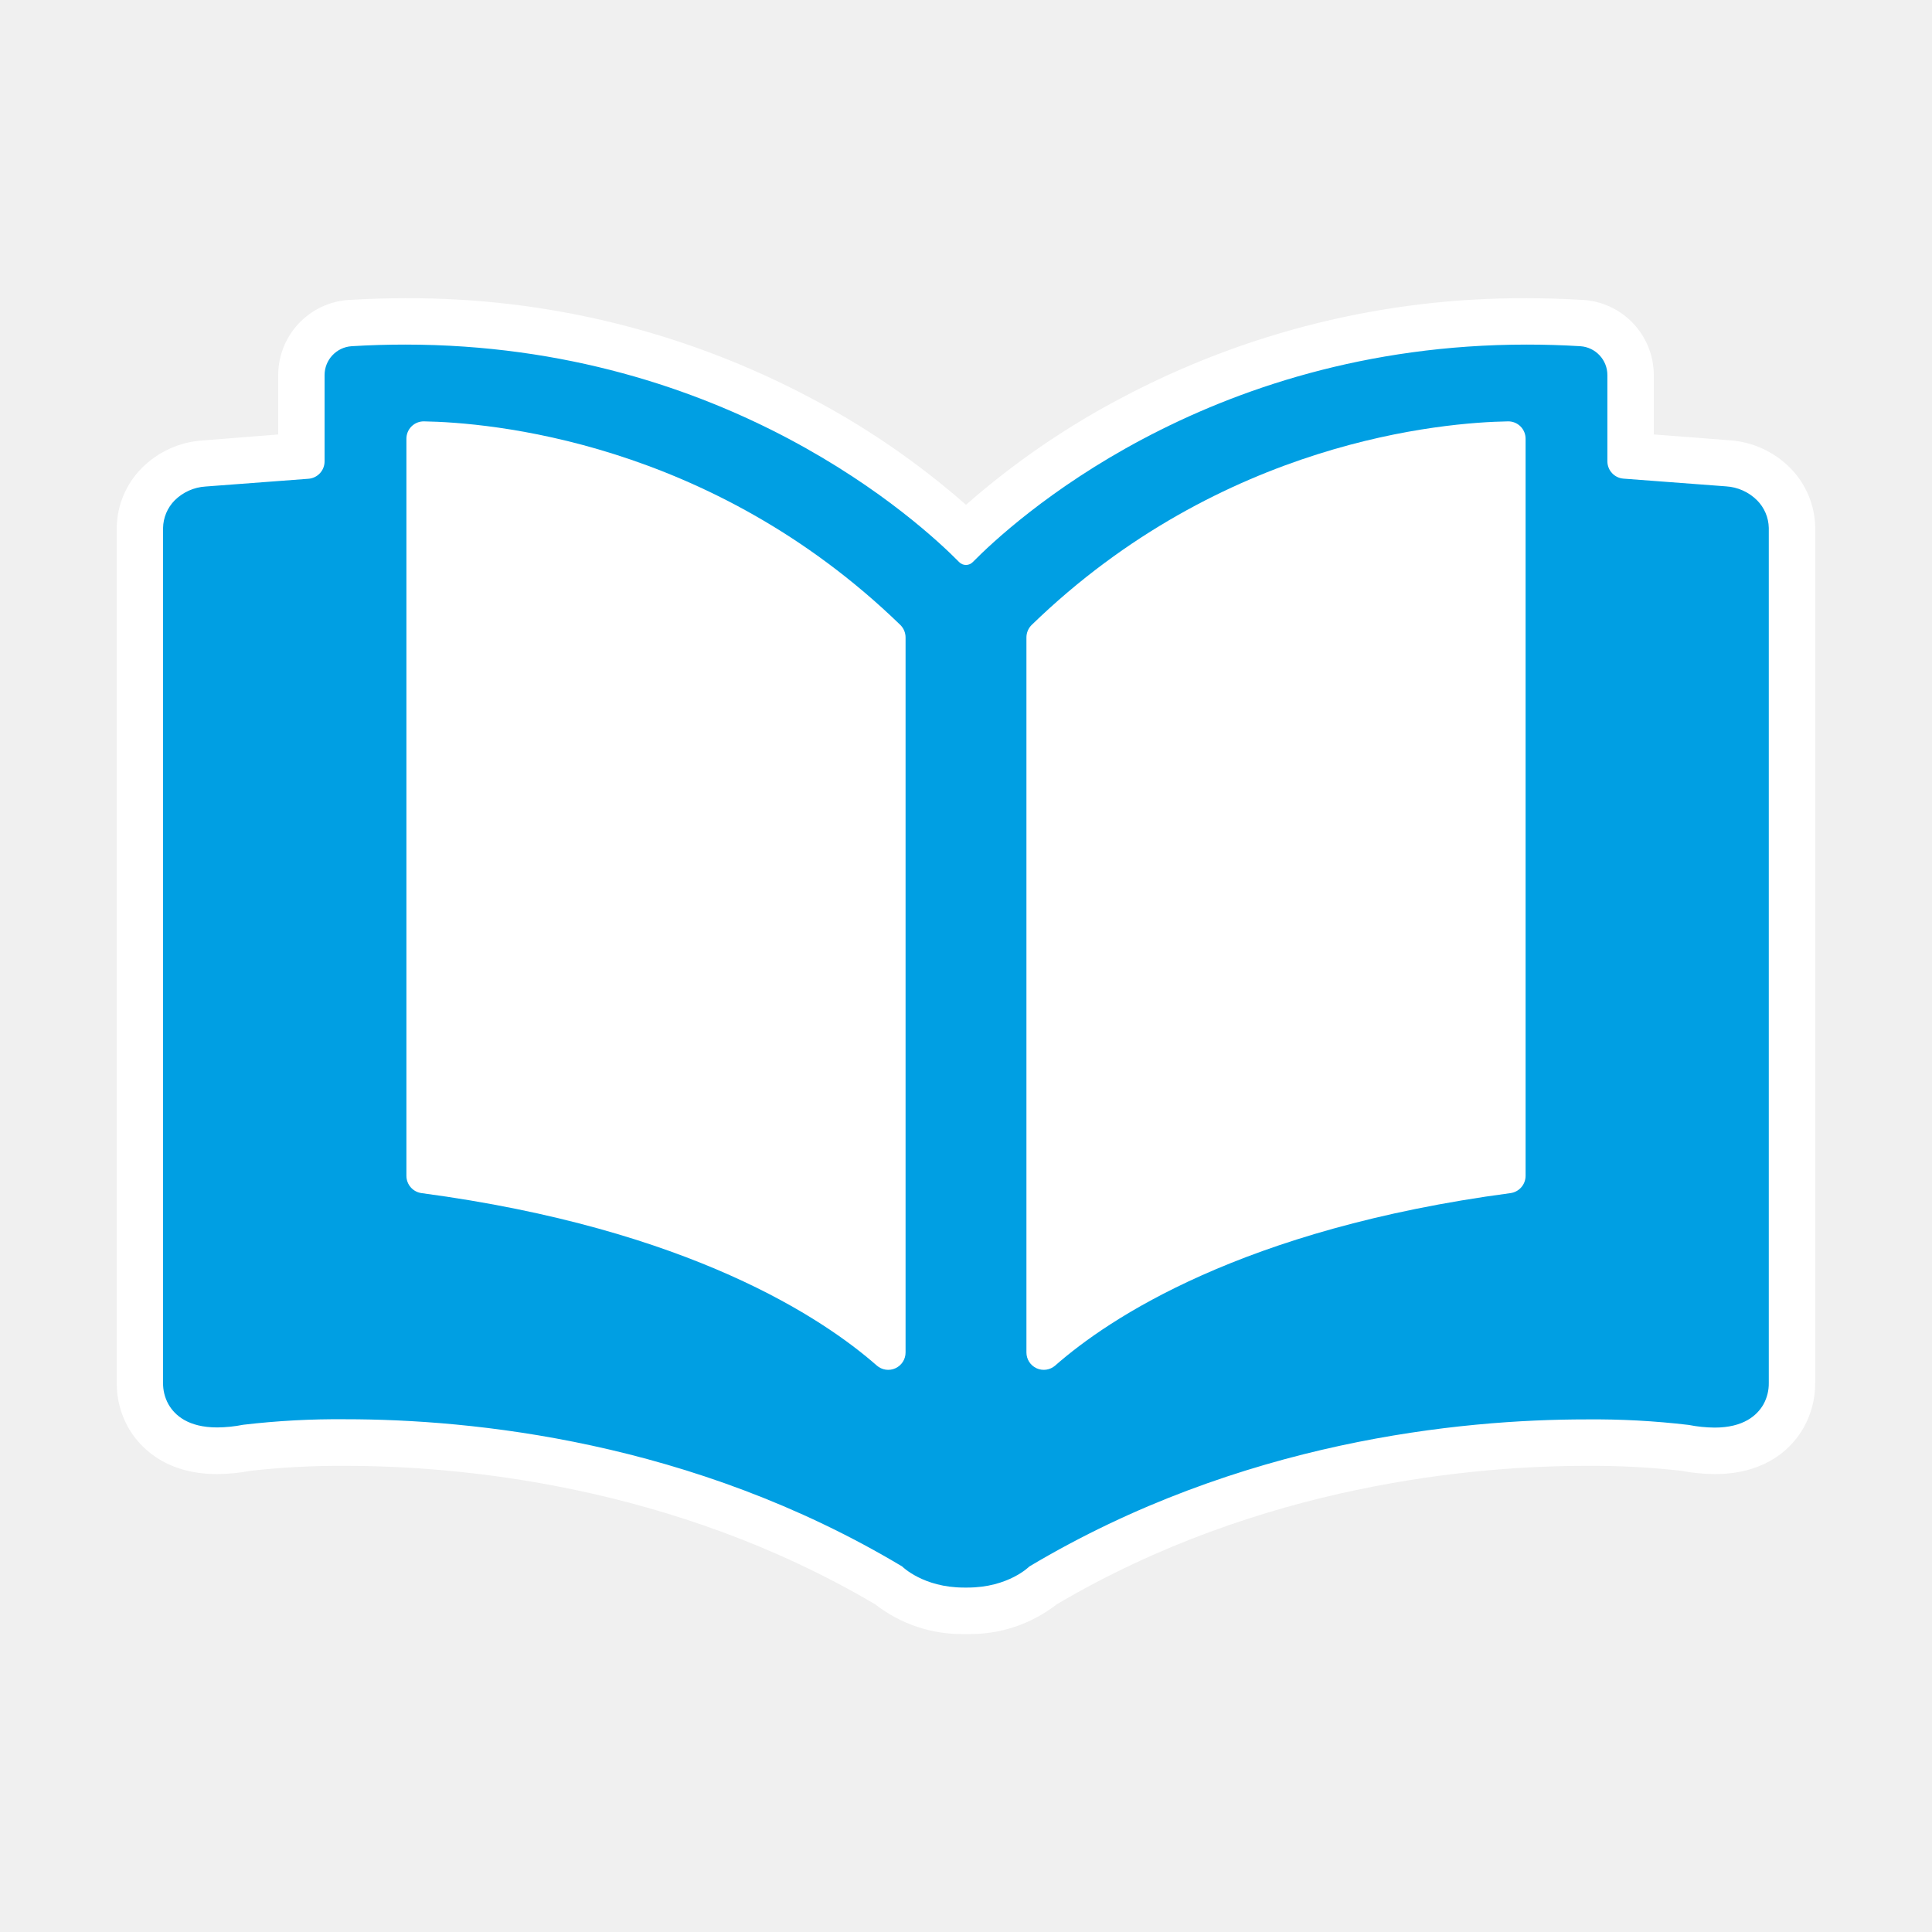
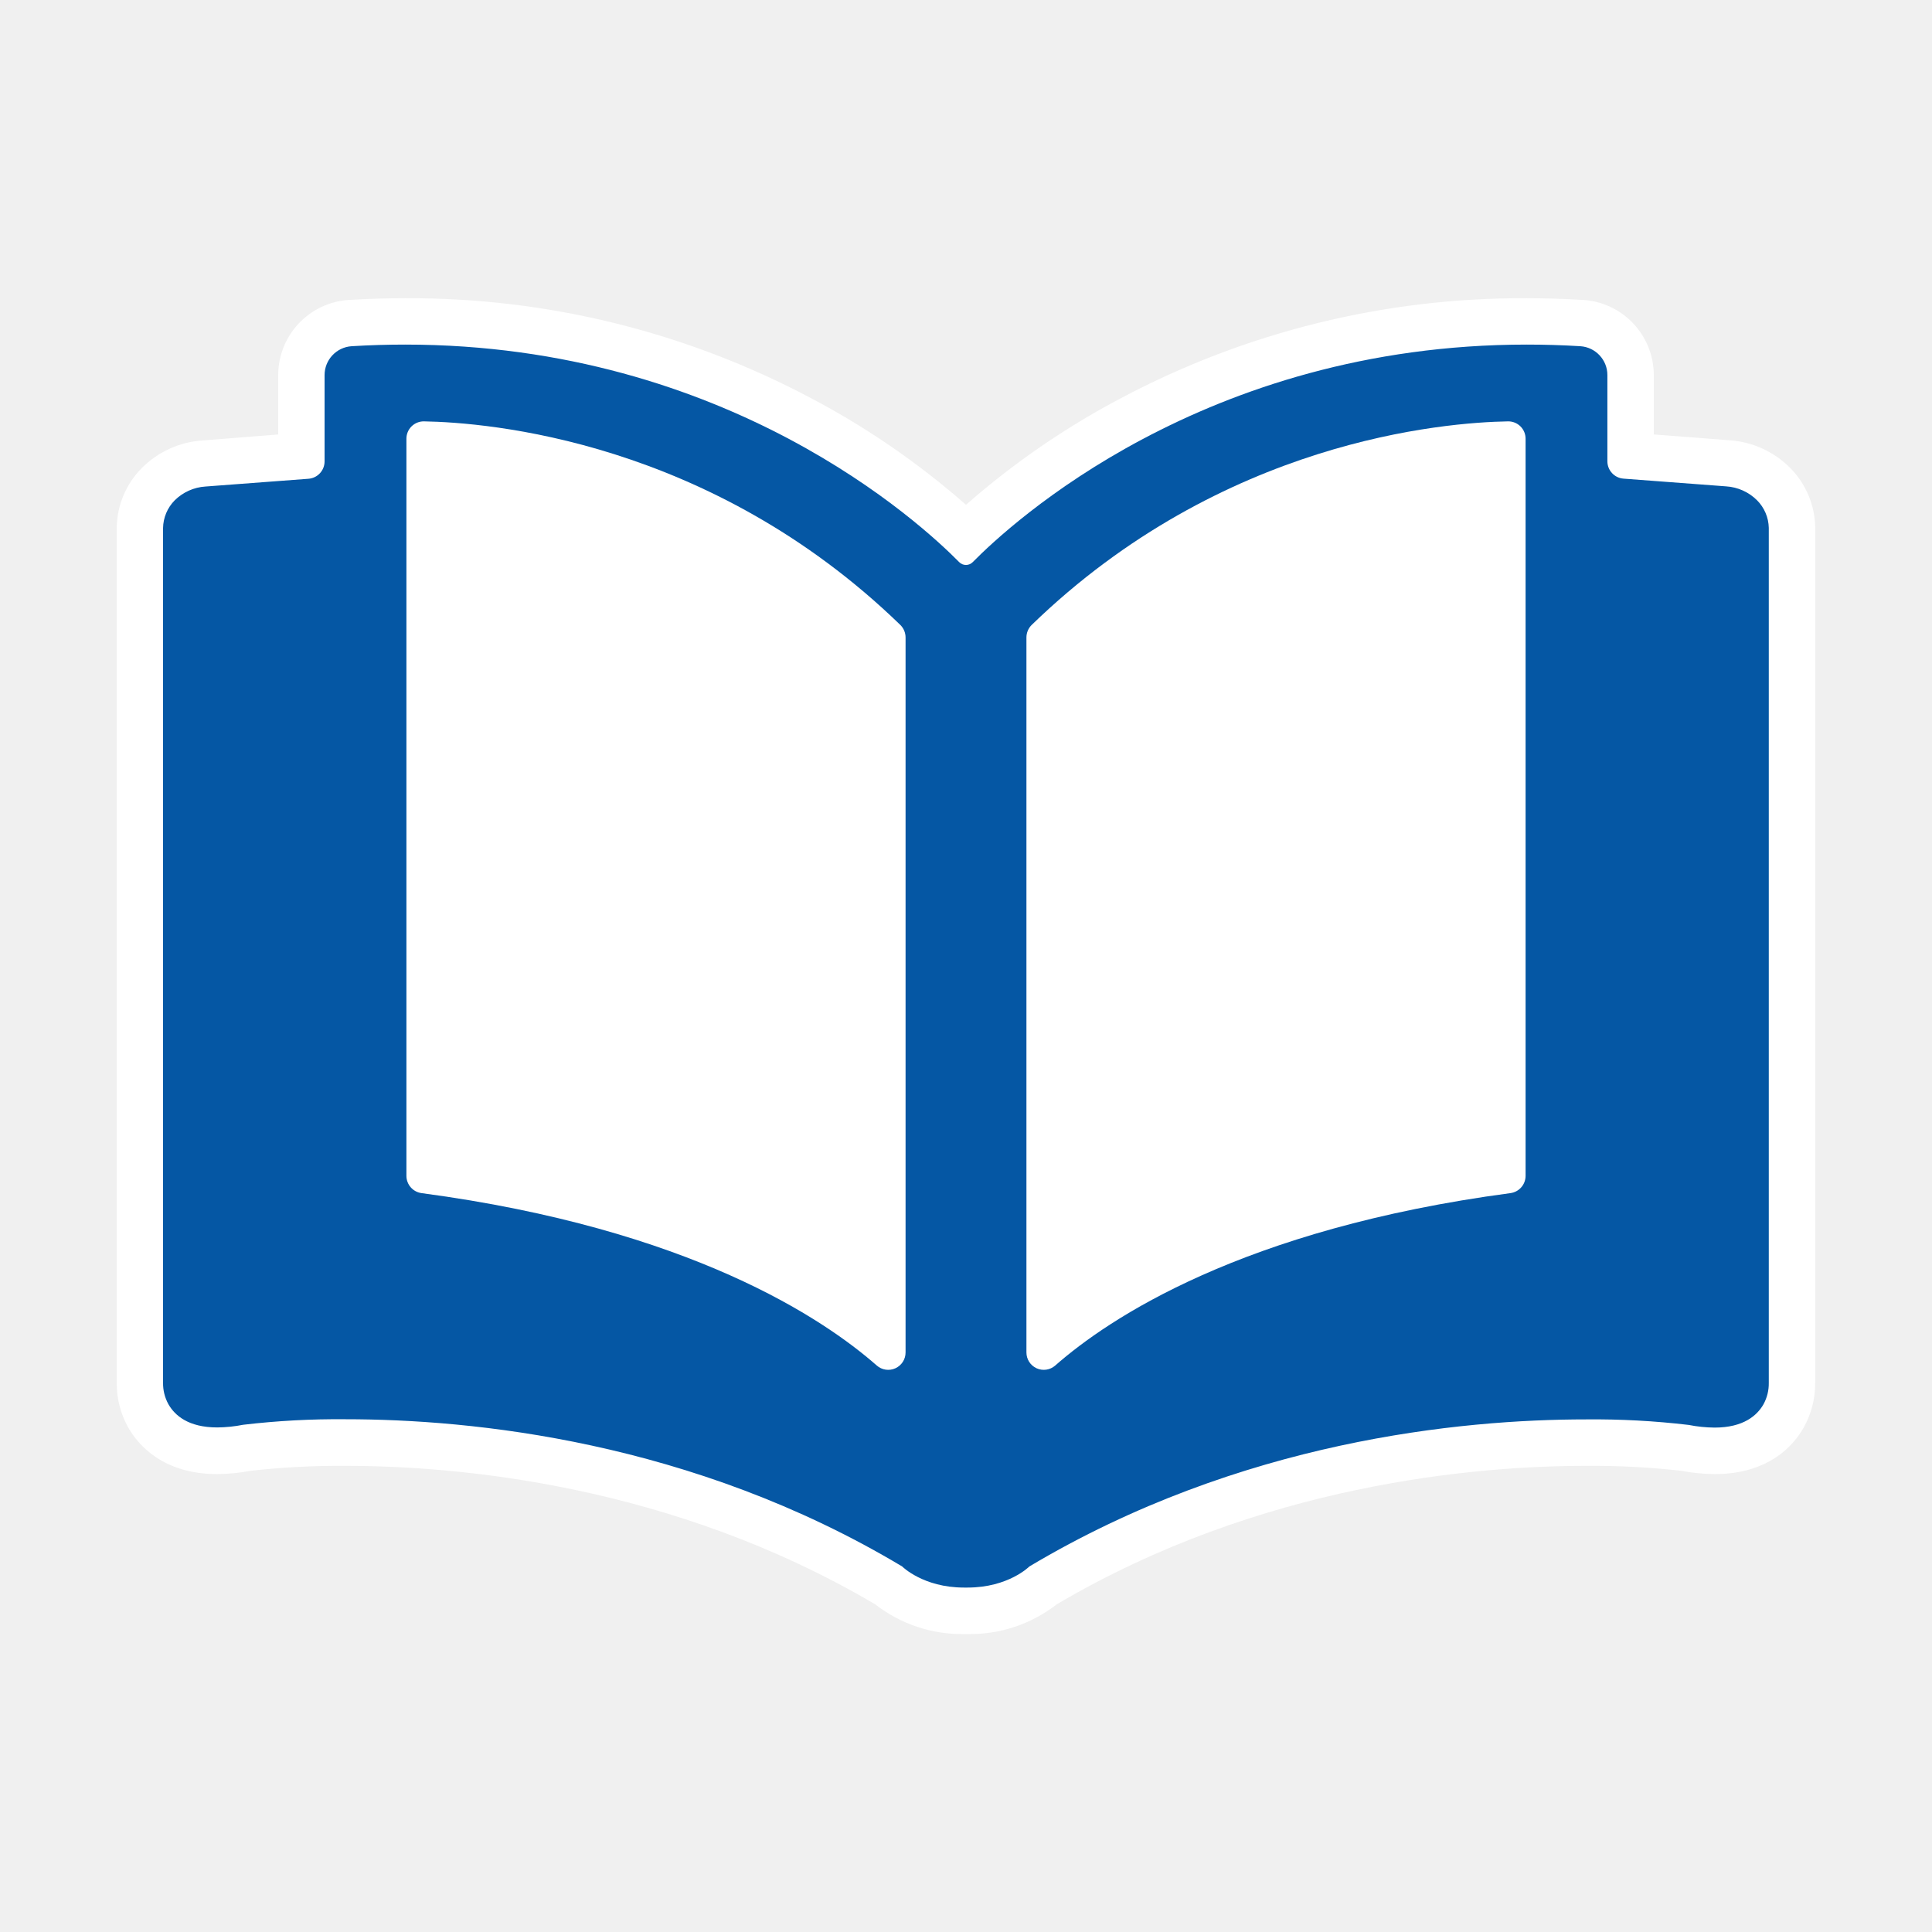
<svg xmlns="http://www.w3.org/2000/svg" id="Capa_2" data-name="Capa 2" viewBox="0 0 500 500">
  <defs>
-     <style>.cls-1{fill:#009fe3;}.cls-2{fill:#fff;}</style>
+     <style>.cls-1{fill:#0557a4;}.cls-2{fill:#fff;}</style>
  </defs>
  <path class="cls-1" d="M249.55,416.82c-10.92,0-17.48-4.79-19.58-6.62-54.13-32.1-111.22-36.91-140.49-36.91a207.72,207.72,0,0,0-25.59,1.36,42,42,0,0,1-7.67.77c-11,0-15.91-5.62-17.83-9a17.23,17.23,0,0,1-2.19-8.57V136.46a16.43,16.43,0,0,1,4.73-11.14,18.43,18.43,0,0,1,11.86-5.39L78,118V97.09A13.52,13.52,0,0,1,90.65,83.61c4.74-.29,9.52-.43,14.21-.43,80.31,0,130.93,42.07,145.14,55.61,14.21-13.54,64.84-55.61,145.14-55.61,4.69,0,9.47.14,14.21.43A13.52,13.52,0,0,1,422,97.09V118l25.18,1.94a18.38,18.38,0,0,1,11.85,5.39,16.44,16.44,0,0,1,4.74,11.14V357.88a17.23,17.23,0,0,1-2.19,8.57c-1.92,3.35-6.8,9-17.83,9h0a42,42,0,0,1-7.67-.77,209.52,209.52,0,0,0-25.59-1.36c-29.27,0-86.36,4.81-140.49,36.91-2.1,1.83-8.66,6.62-19.58,6.62Z" />
  <path class="cls-2" d="M395.14,89.18c4.51,0,9.14.13,13.85.42a7.49,7.49,0,0,1,7,7.49v22.29a4.51,4.51,0,0,0,4.16,4.49l26.56,2a12.44,12.44,0,0,1,8,3.59,10.44,10.44,0,0,1,3.05,7.14V357.88a11.14,11.14,0,0,1-1.39,5.58c-1.62,2.82-5.11,6-12.64,6a36.08,36.08,0,0,1-6.7-.69,208.45,208.45,0,0,0-26.55-1.43c-32.36,0-89.49,5.5-144.08,38.06,0,0-5.41,5.46-16,5.46h-.92c-10.57,0-16-5.46-16-5.46C179,372.79,121.84,367.3,89.48,367.3a208.64,208.64,0,0,0-26.55,1.43,36.08,36.08,0,0,1-6.7.69c-7.53,0-11-3.14-12.64-6a11.14,11.14,0,0,1-1.39-5.58V136.64a10.44,10.44,0,0,1,3-7.14,12.44,12.44,0,0,1,8-3.59l26.56-2A4.51,4.51,0,0,0,84,119.38V97.09a7.49,7.49,0,0,1,7-7.49c4.72-.29,9.33-.42,13.85-.42,83.49,0,133.59,46.35,143.37,56.28a2.46,2.46,0,0,0,3.54,0c9.78-9.93,59.87-56.28,143.37-56.28m0-12A221.56,221.56,0,0,0,290.19,103,207.19,207.19,0,0,0,250,130.64,207.19,207.19,0,0,0,209.81,103,221.56,221.56,0,0,0,104.86,77.18c-4.81,0-9.71.15-14.57.44A19.52,19.52,0,0,0,72,97.09v15.35L52.34,114a24.4,24.4,0,0,0-15.7,7.19,22.37,22.37,0,0,0-6.43,15.14v221.6a23.25,23.25,0,0,0,3,11.56c2.57,4.47,9,12,23,12a48.52,48.52,0,0,0,8.6-.84,205.61,205.61,0,0,1,24.65-1.29c28.59,0,84.28,4.68,137.07,35.86a36.41,36.41,0,0,0,23,7.67h.92a36.41,36.41,0,0,0,23-7.67c52.79-31.18,108.48-35.86,137.07-35.86a204.73,204.73,0,0,1,24.66,1.29,48.32,48.32,0,0,0,8.59.84c14.06,0,20.47-7.51,23-12a23.25,23.25,0,0,0,3-11.56V136.28a22.37,22.37,0,0,0-6.43-15.14,24.4,24.4,0,0,0-15.7-7.19L428,112.44V97.09a19.52,19.52,0,0,0-18.31-19.47c-4.86-.29-9.76-.44-14.57-.44Z" />
  <path class="cls-2" d="M234.36,165V350a4.49,4.49,0,0,1-7.45,3.4c-13.76-12.1-48.32-35.36-117.8-44.62a4.52,4.52,0,0,1-3.93-4.46V113.55a4.48,4.48,0,0,1,4.57-4.5c16.38.28,73.91,4.84,123.25,52.68A4.55,4.55,0,0,1,234.36,165Z" />
  <path class="cls-2" d="M265.64,165V350a4.49,4.49,0,0,0,7.45,3.4c13.76-12.1,48.32-35.36,117.8-44.62a4.52,4.52,0,0,0,3.93-4.46V113.55a4.48,4.48,0,0,0-4.57-4.5c-16.38.28-73.91,4.84-123.25,52.68A4.55,4.55,0,0,0,265.64,165Z" />
</svg>
